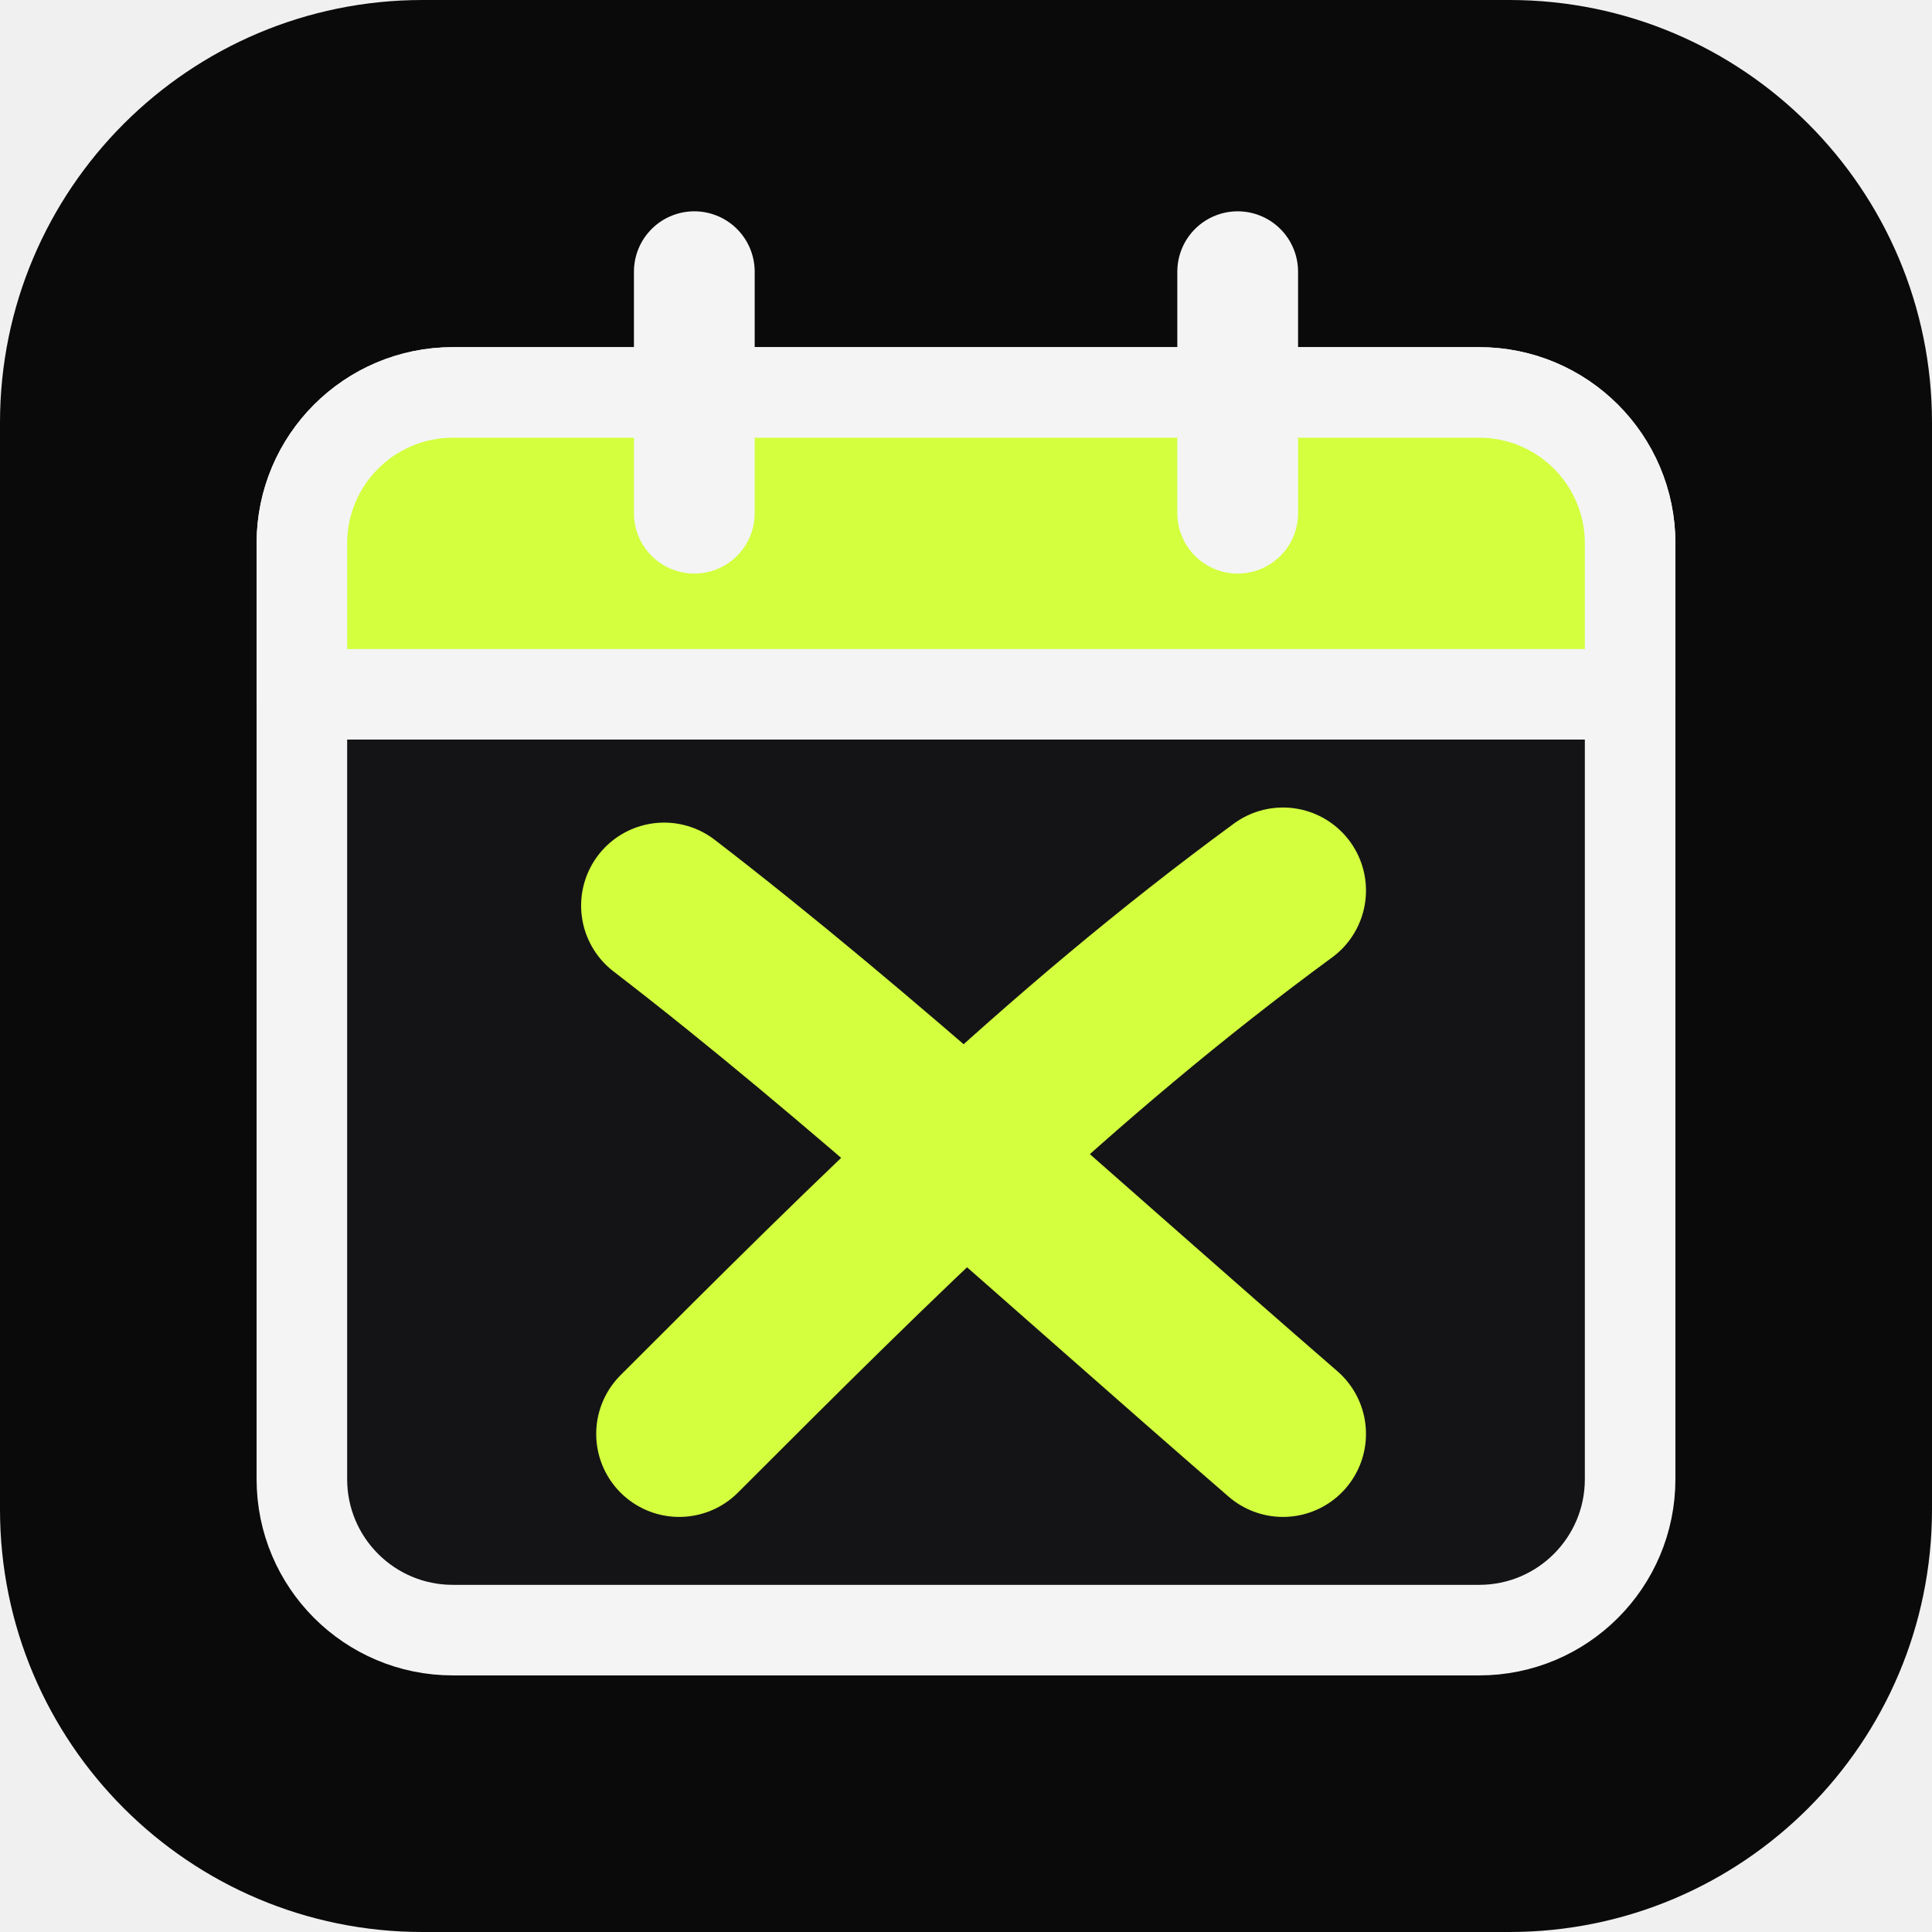
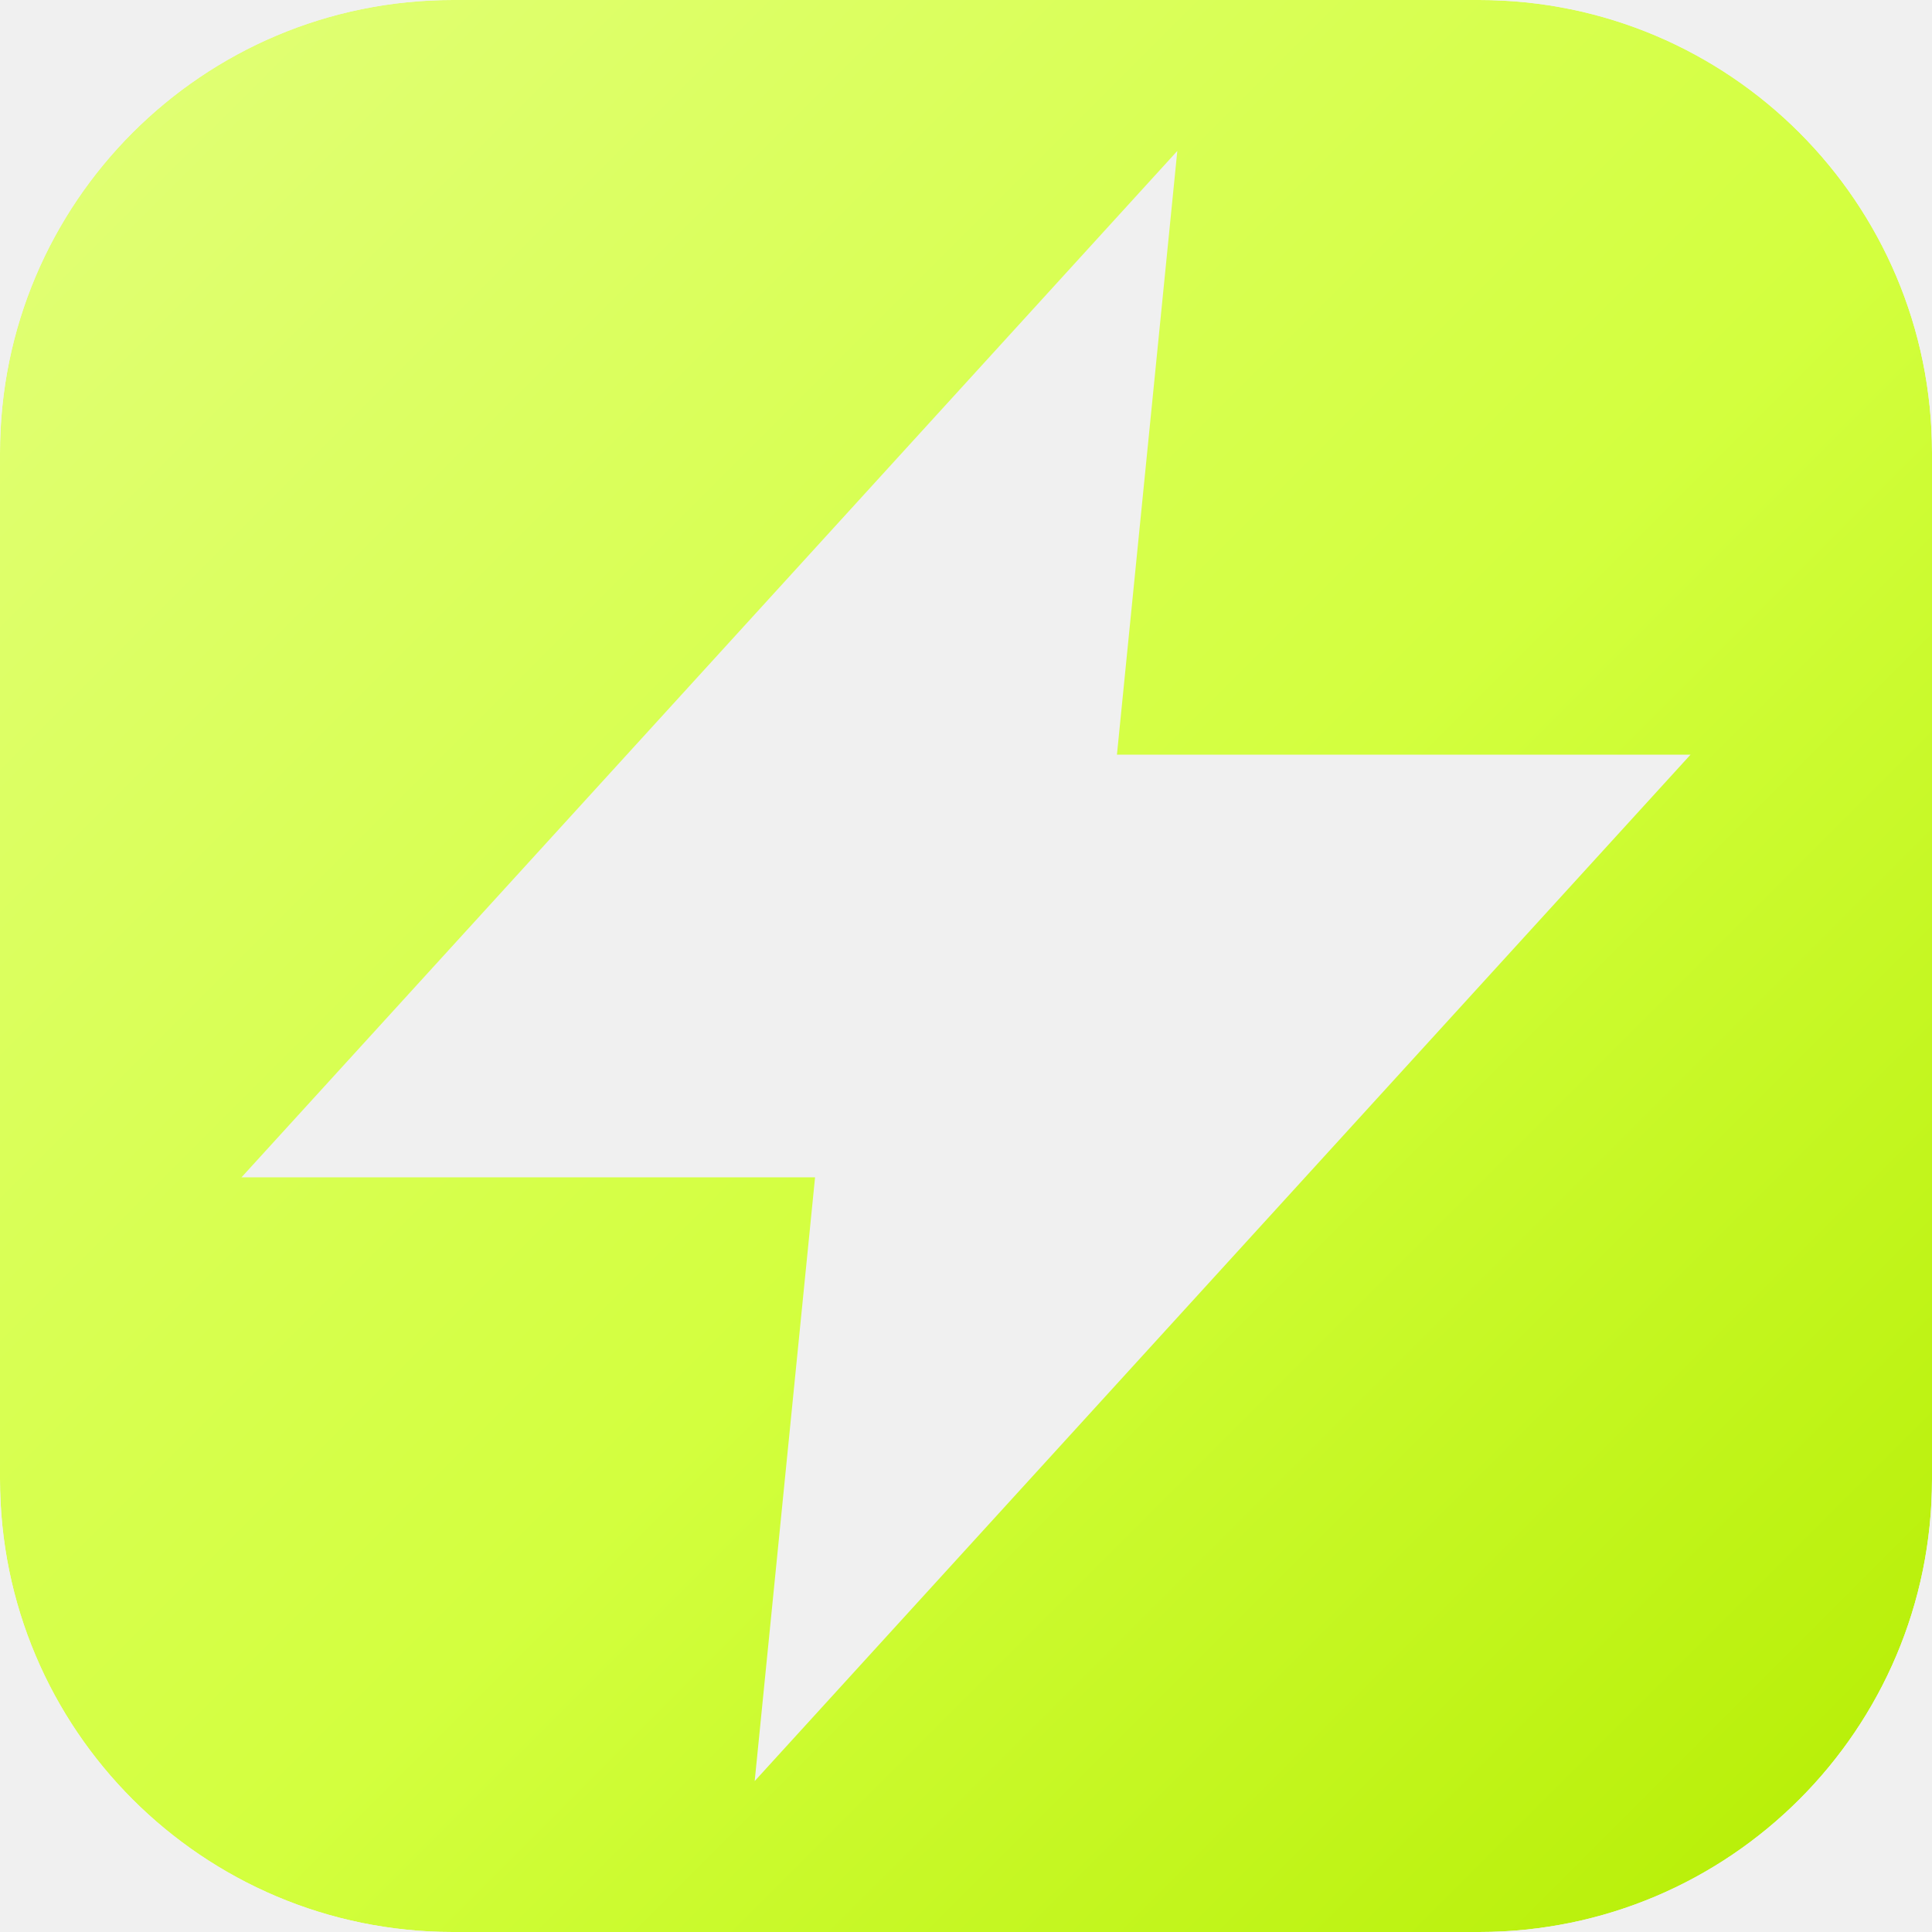
- <svg xmlns="http://www.w3.org/2000/svg" viewBox="0 0 64 64">
-   <rect width="64" height="64" rx="14" fill="#0a0a0b" />
-   <rect x="10" y="13" width="44" height="41" rx="5" fill="#141417" stroke="#f4f4f5" stroke-width="3" />
-   <path d="M10 18a5 5 0 0 1 5-5h34a5 5 0 0 1 5 5v5H10z" fill="#d3ff3e" stroke="#f4f4f5" stroke-width="3" stroke-linejoin="round" />
-   <path d="M23 9v8M41 9v8" stroke="#f4f4f5" stroke-width="4" stroke-linecap="round" />
-   <path d="M22 30c6.5 5 13 11 20.5 17.5M42.5 29.5C35 35 29 41 22.5 47.5" fill="none" stroke="#d3ff3e" stroke-width="5.5" stroke-linecap="round" />
+ <svg xmlns="http://www.w3.org/2000/svg" viewBox="0 0 64 64" width="64" height="64" role="img" aria-label="PaceStreak">
+   <defs>
+     <linearGradient id="ps-g" x1="0" y1="0" x2="1" y2="1">
+       <stop offset="0" stop-color="#e2ff7a" />
+       <stop offset="0.55" stop-color="#d3ff3e" />
+       <stop offset="1" stop-color="#b4ed00" />
+     </linearGradient>
+     <mask id="ps-m">
+       <rect width="64" height="64" rx="15" fill="#fff" />
+       <path d="M39 5 8 39h19L25 59 56 25H37L39 5Z" fill="#000" />
+     </mask>
+   </defs>
+   <rect width="64" height="64" rx="15" fill="url(#ps-g)" mask="url(#ps-m)" />
</svg>
